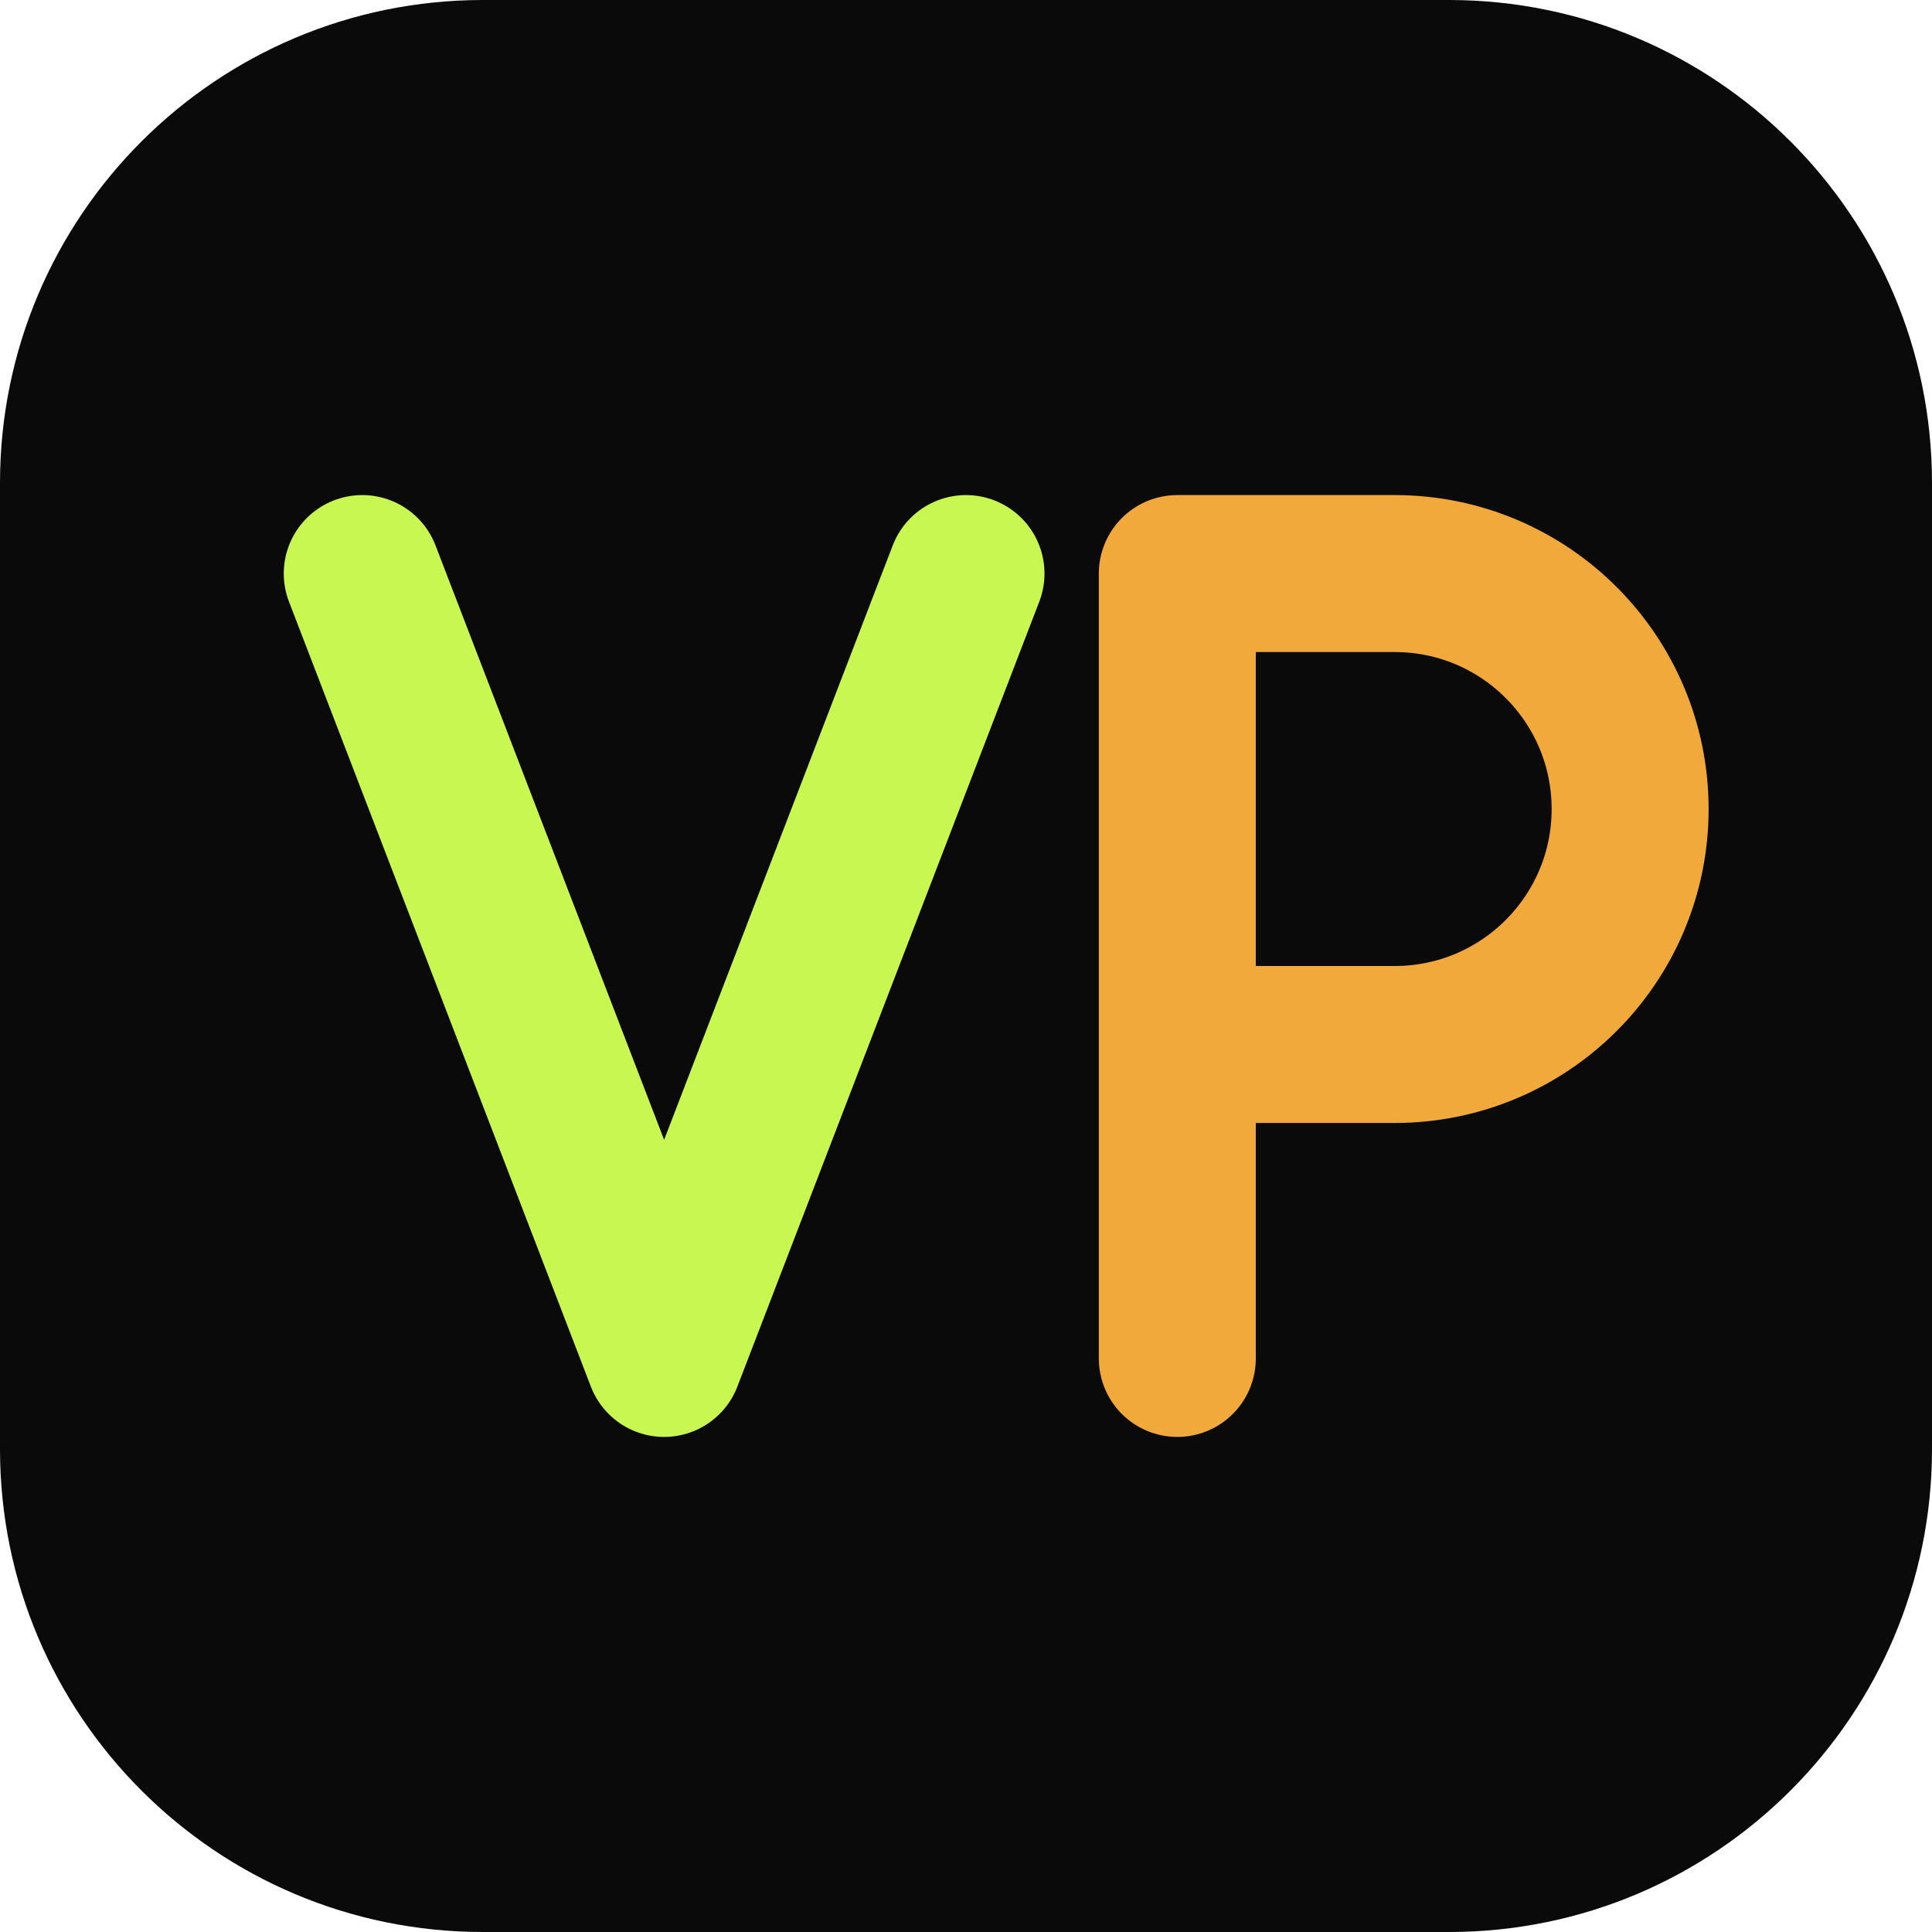
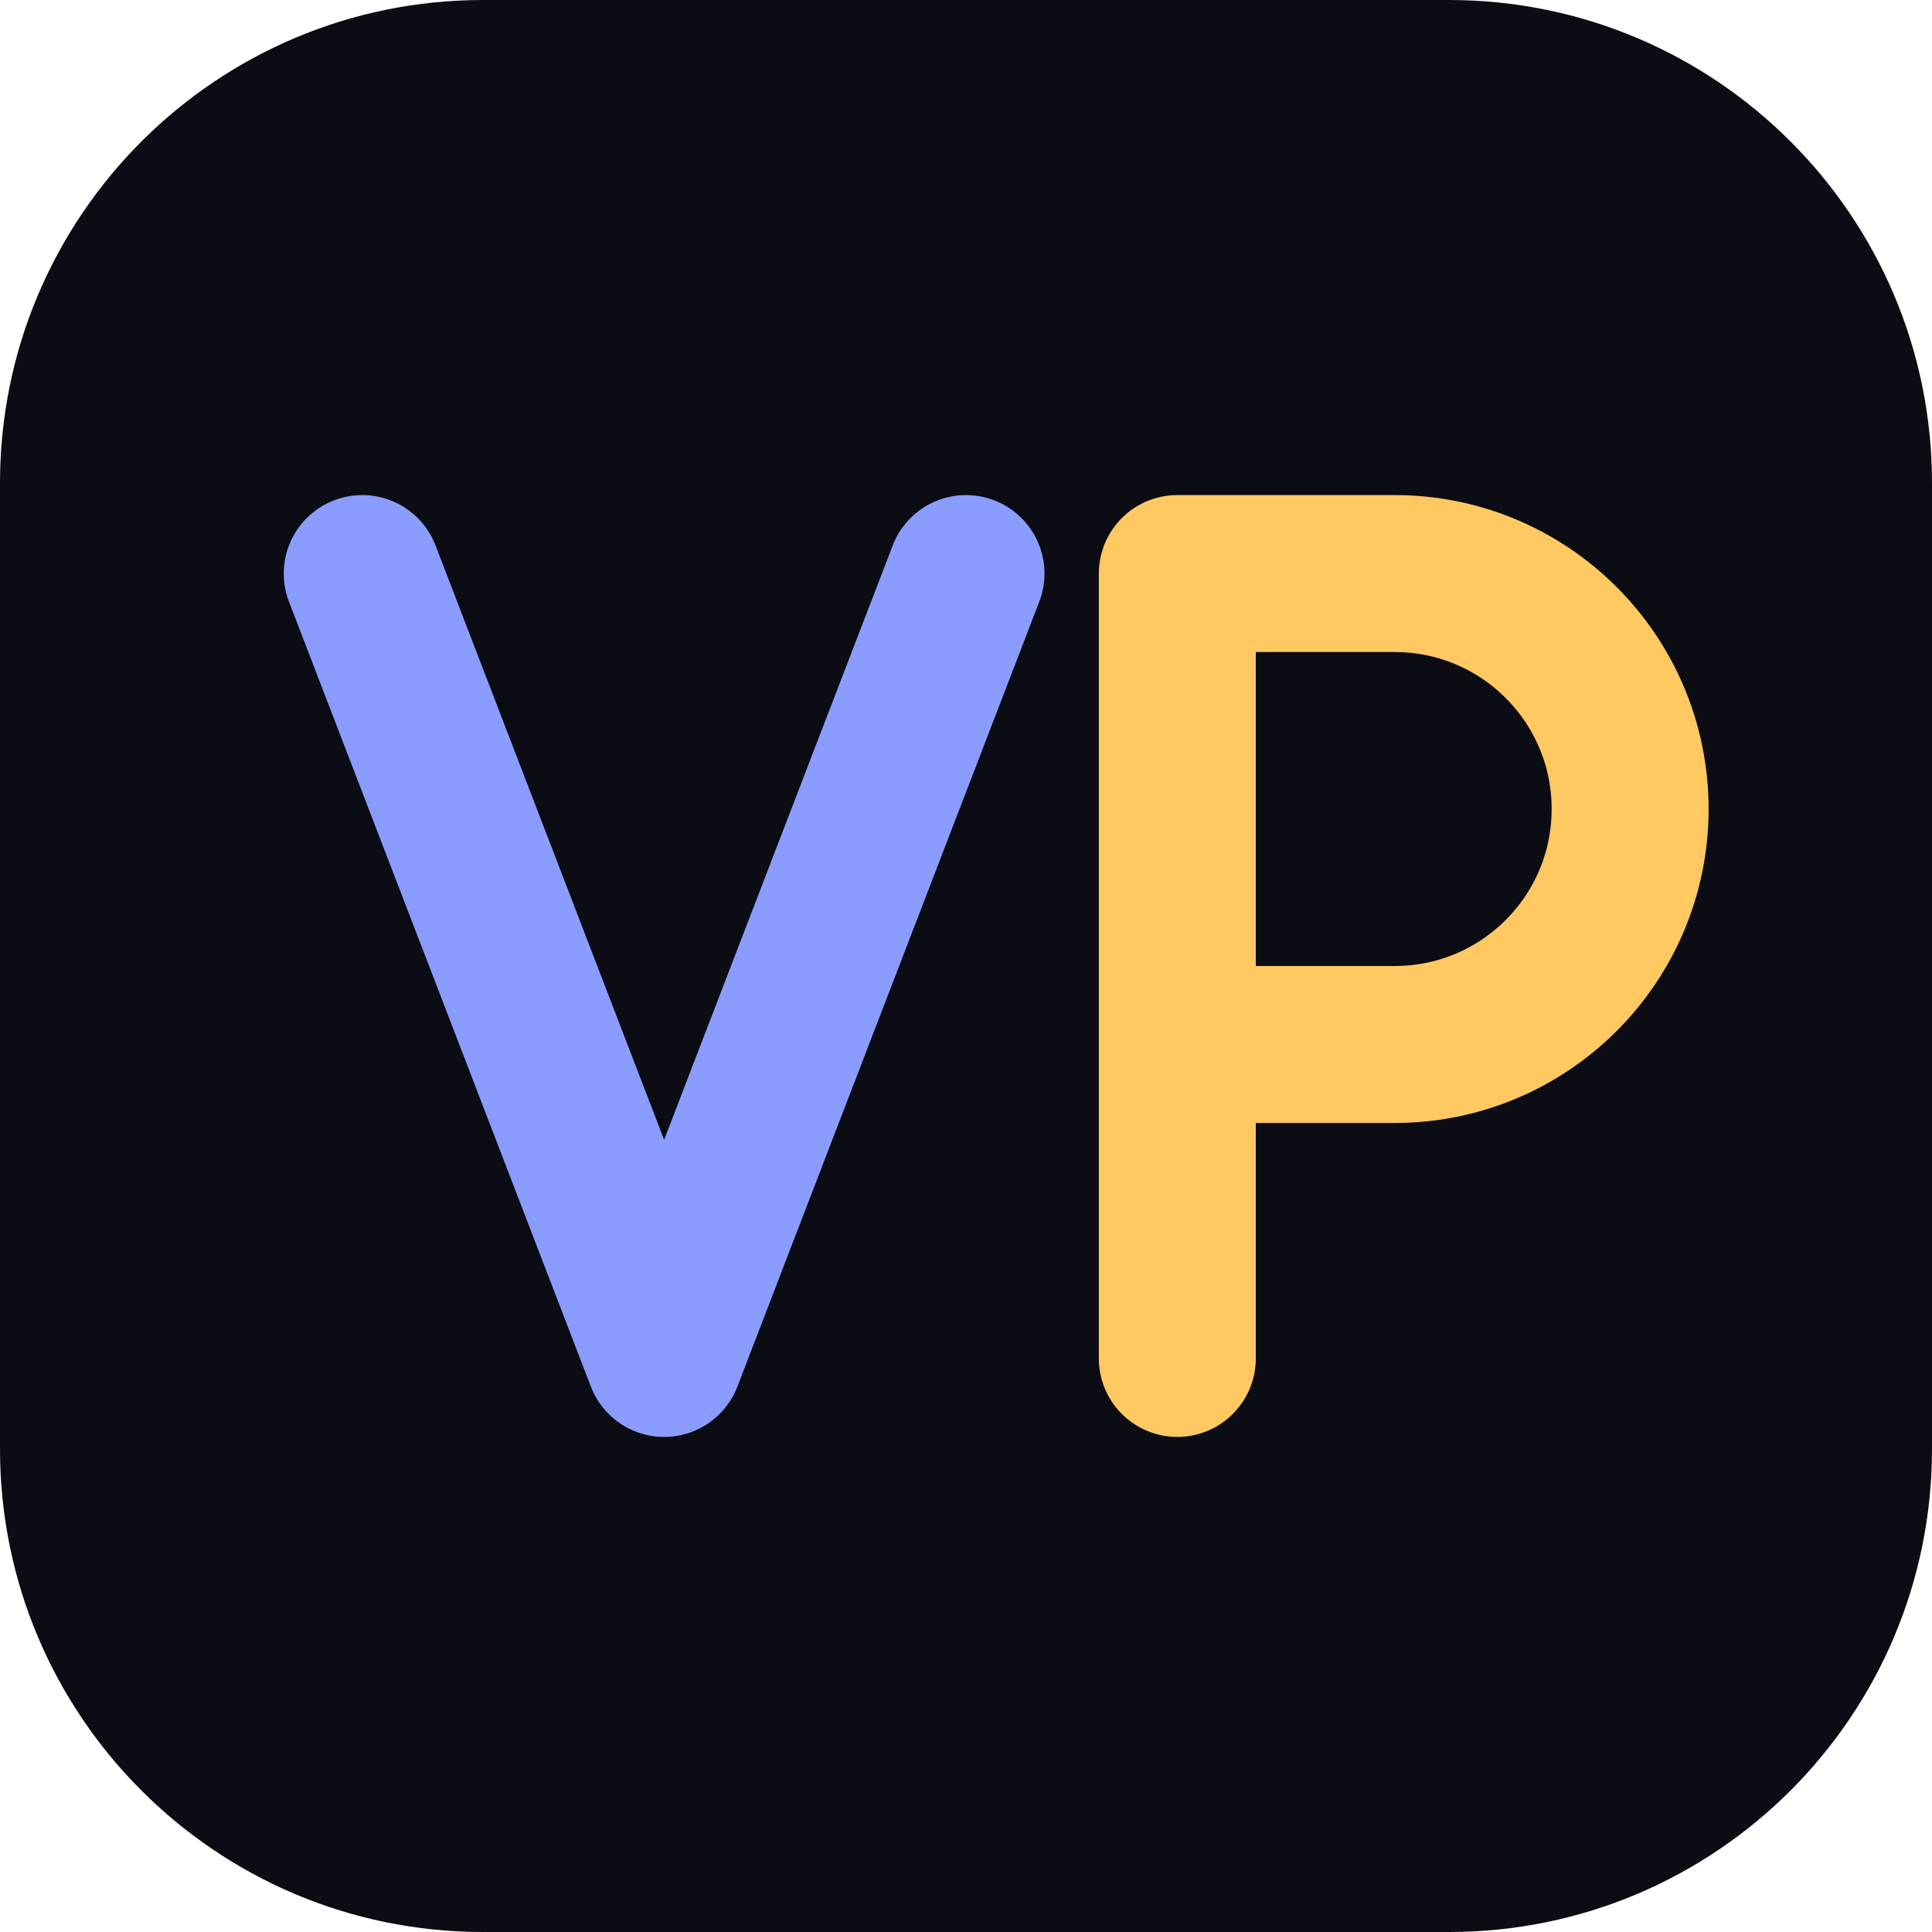
<svg xmlns="http://www.w3.org/2000/svg" viewBox="0 0 32 32">
-   <rect width="32" height="32" rx="8" fill="#0a0a0b" />
-   <path d="M6 9.5 11 22.5 16 9.5" fill="none" stroke="#c8f751" stroke-width="2.6" stroke-linecap="round" stroke-linejoin="round" />
-   <path d="M19.5 22.5V9.5h3.6a3.9 3.9 0 0 1 0 7.8h-3.6" fill="none" stroke="#f2a93b" stroke-width="2.6" stroke-linecap="round" stroke-linejoin="round" />
+   <rect width="32" height="32" rx="8" fill="#0b0c14" />
+   <path d="M6 9.5 11 22.5 16 9.5" fill="none" stroke="#8b9cff" stroke-width="2.6" stroke-linecap="round" stroke-linejoin="round" />
+   <path d="M19.5 22.5V9.5h3.6a3.9 3.9 0 0 1 0 7.8h-3.6" fill="none" stroke="#ffc861" stroke-width="2.6" stroke-linecap="round" stroke-linejoin="round" />
</svg>
